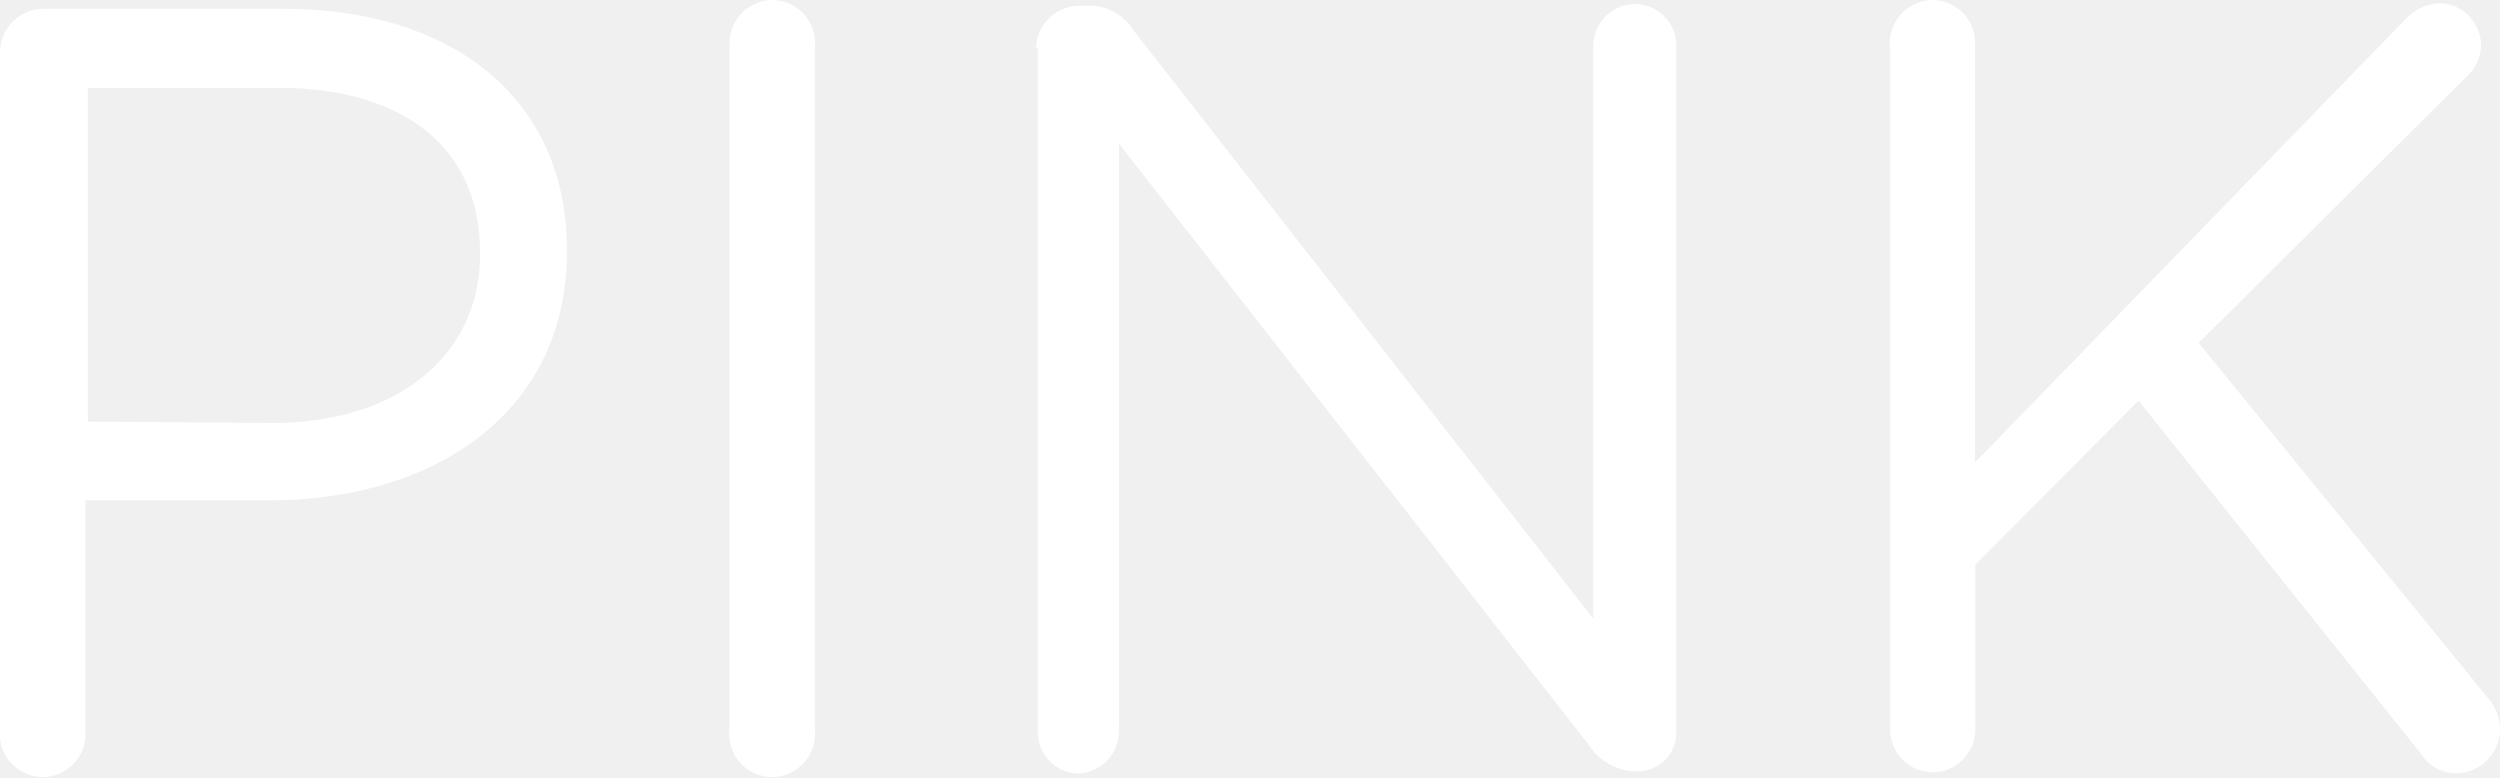
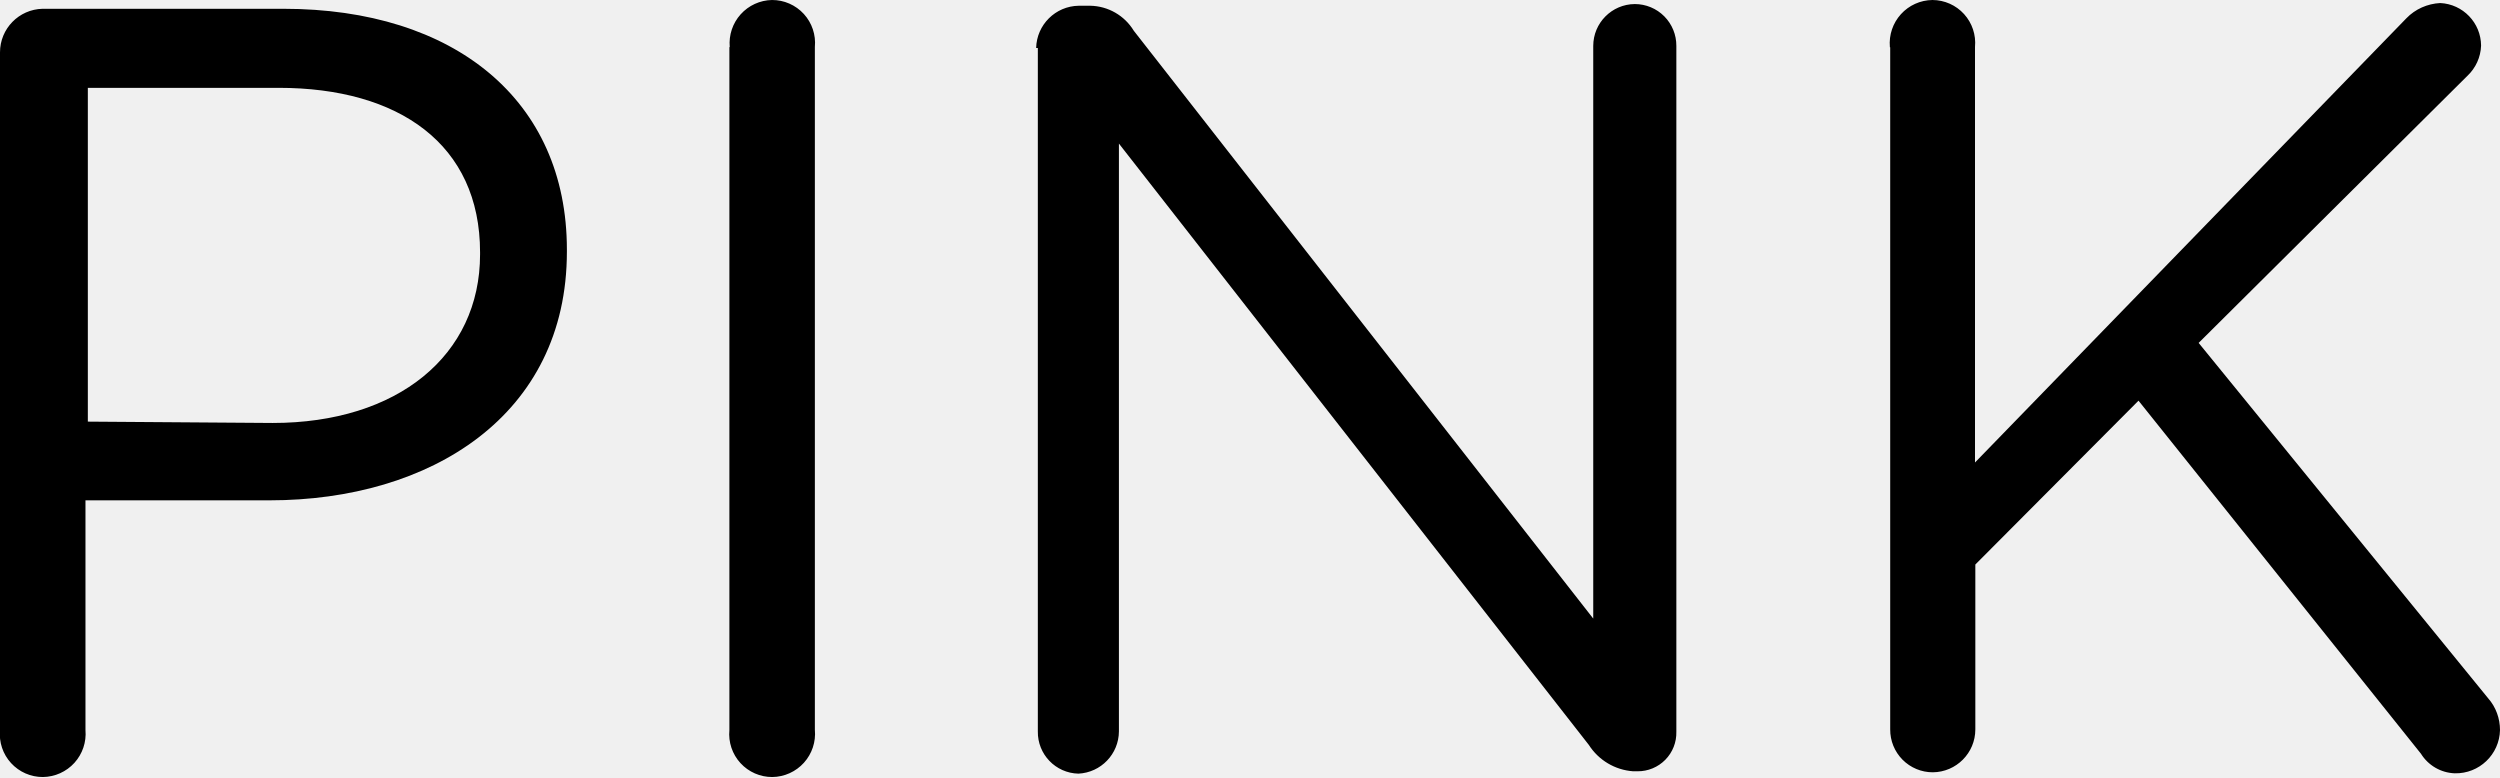
- <svg xmlns="http://www.w3.org/2000/svg" width="74" height="23" fill="none">
-   <path d="M0 1.55A1.29 1.29 0 0 1 1.26.26h7.13c5.06 0 8.39 2.7 8.39 7.13v.06c0 4.85-4.04 7.36-8.8 7.36H2.53v6.8A1.28 1.28 0 0 1 1.27 23 1.27 1.27 0 0 1 0 21.61V1.55Zm8.07 10.97c3.7 0 6.14-2 6.14-4.99v-.06c0-3.2-2.4-4.87-5.96-4.87H2.6v9.88l5.48.04ZM21.6 1.39A1.28 1.28 0 0 1 22.85 0a1.27 1.27 0 0 1 1.27 1.39V21.6A1.28 1.28 0 0 1 22.86 23a1.27 1.27 0 0 1-1.27-1.39V1.4ZM30.67 1.42A1.28 1.28 0 0 1 31.93.17h.34a1.54 1.54 0 0 1 1.29.74l13.6 17.4V1.36A1.24 1.24 0 0 1 48.39.12a1.23 1.23 0 0 1 1.23 1.24v20.3a1.14 1.14 0 0 1-1.15 1.17h-.13a1.7 1.7 0 0 1-1.31-.78L33.12 4.25v17.4a1.26 1.26 0 0 1-1.2 1.25 1.23 1.23 0 0 1-1.2-1.25V1.42h-.05ZM55.94 1.39A1.28 1.28 0 0 1 57.2 0a1.27 1.27 0 0 1 1.26 1.39v12.3L71.23.54c.26-.27.62-.43 1-.45a1.27 1.27 0 0 1 1.21 1.26 1.29 1.29 0 0 1-.41.9l-7.95 7.9 8.57 10.52c.23.26.35.6.35.94a1.31 1.31 0 0 1-1.34 1.28 1.23 1.23 0 0 1-1-.58L63.3 11.86l-4.83 4.85v4.88a1.27 1.27 0 0 1-1.26 1.27 1.26 1.26 0 0 1-1.26-1.27V1.4h-.01Z" fill="#fff" />
+ <svg xmlns="http://www.w3.org/2000/svg" width="74" height="23">
+   <path d="M0 1.55A1.29 1.29 0 0 1 1.26.26h7.13c5.06 0 8.39 2.7 8.39 7.13v.06c0 4.85-4.04 7.36-8.8 7.36H2.53v6.8A1.28 1.28 0 0 1 1.27 23 1.27 1.27 0 0 1 0 21.61V1.55Zm8.07 10.97c3.7 0 6.14-2 6.14-4.99v-.06c0-3.2-2.4-4.87-5.96-4.87H2.6v9.88l5.48.04ZM21.6 1.39A1.28 1.28 0 0 1 22.85 0a1.27 1.27 0 0 1 1.27 1.39V21.6A1.28 1.28 0 0 1 22.86 23a1.27 1.27 0 0 1-1.27-1.39V1.4ZM30.67 1.42A1.28 1.28 0 0 1 31.93.17h.34a1.54 1.54 0 0 1 1.29.74l13.6 17.4V1.36A1.24 1.24 0 0 1 48.39.12a1.23 1.23 0 0 1 1.23 1.24v20.3a1.14 1.14 0 0 1-1.15 1.17h-.13a1.7 1.7 0 0 1-1.31-.78L33.12 4.25v17.4a1.26 1.26 0 0 1-1.2 1.25 1.23 1.23 0 0 1-1.2-1.25V1.42h-.05ZM55.94 1.39A1.28 1.28 0 0 1 57.2 0a1.27 1.27 0 0 1 1.26 1.39v12.3L71.23.54c.26-.27.62-.43 1-.45a1.27 1.27 0 0 1 1.21 1.26 1.29 1.29 0 0 1-.41.9l-7.95 7.9 8.57 10.52c.23.26.35.6.35.94a1.31 1.31 0 0 1-1.34 1.28 1.23 1.23 0 0 1-1-.58L63.3 11.86l-4.83 4.85v4.88a1.27 1.27 0 0 1-1.26 1.27 1.26 1.26 0 0 1-1.26-1.27V1.4h-.01Z" />
</svg>
